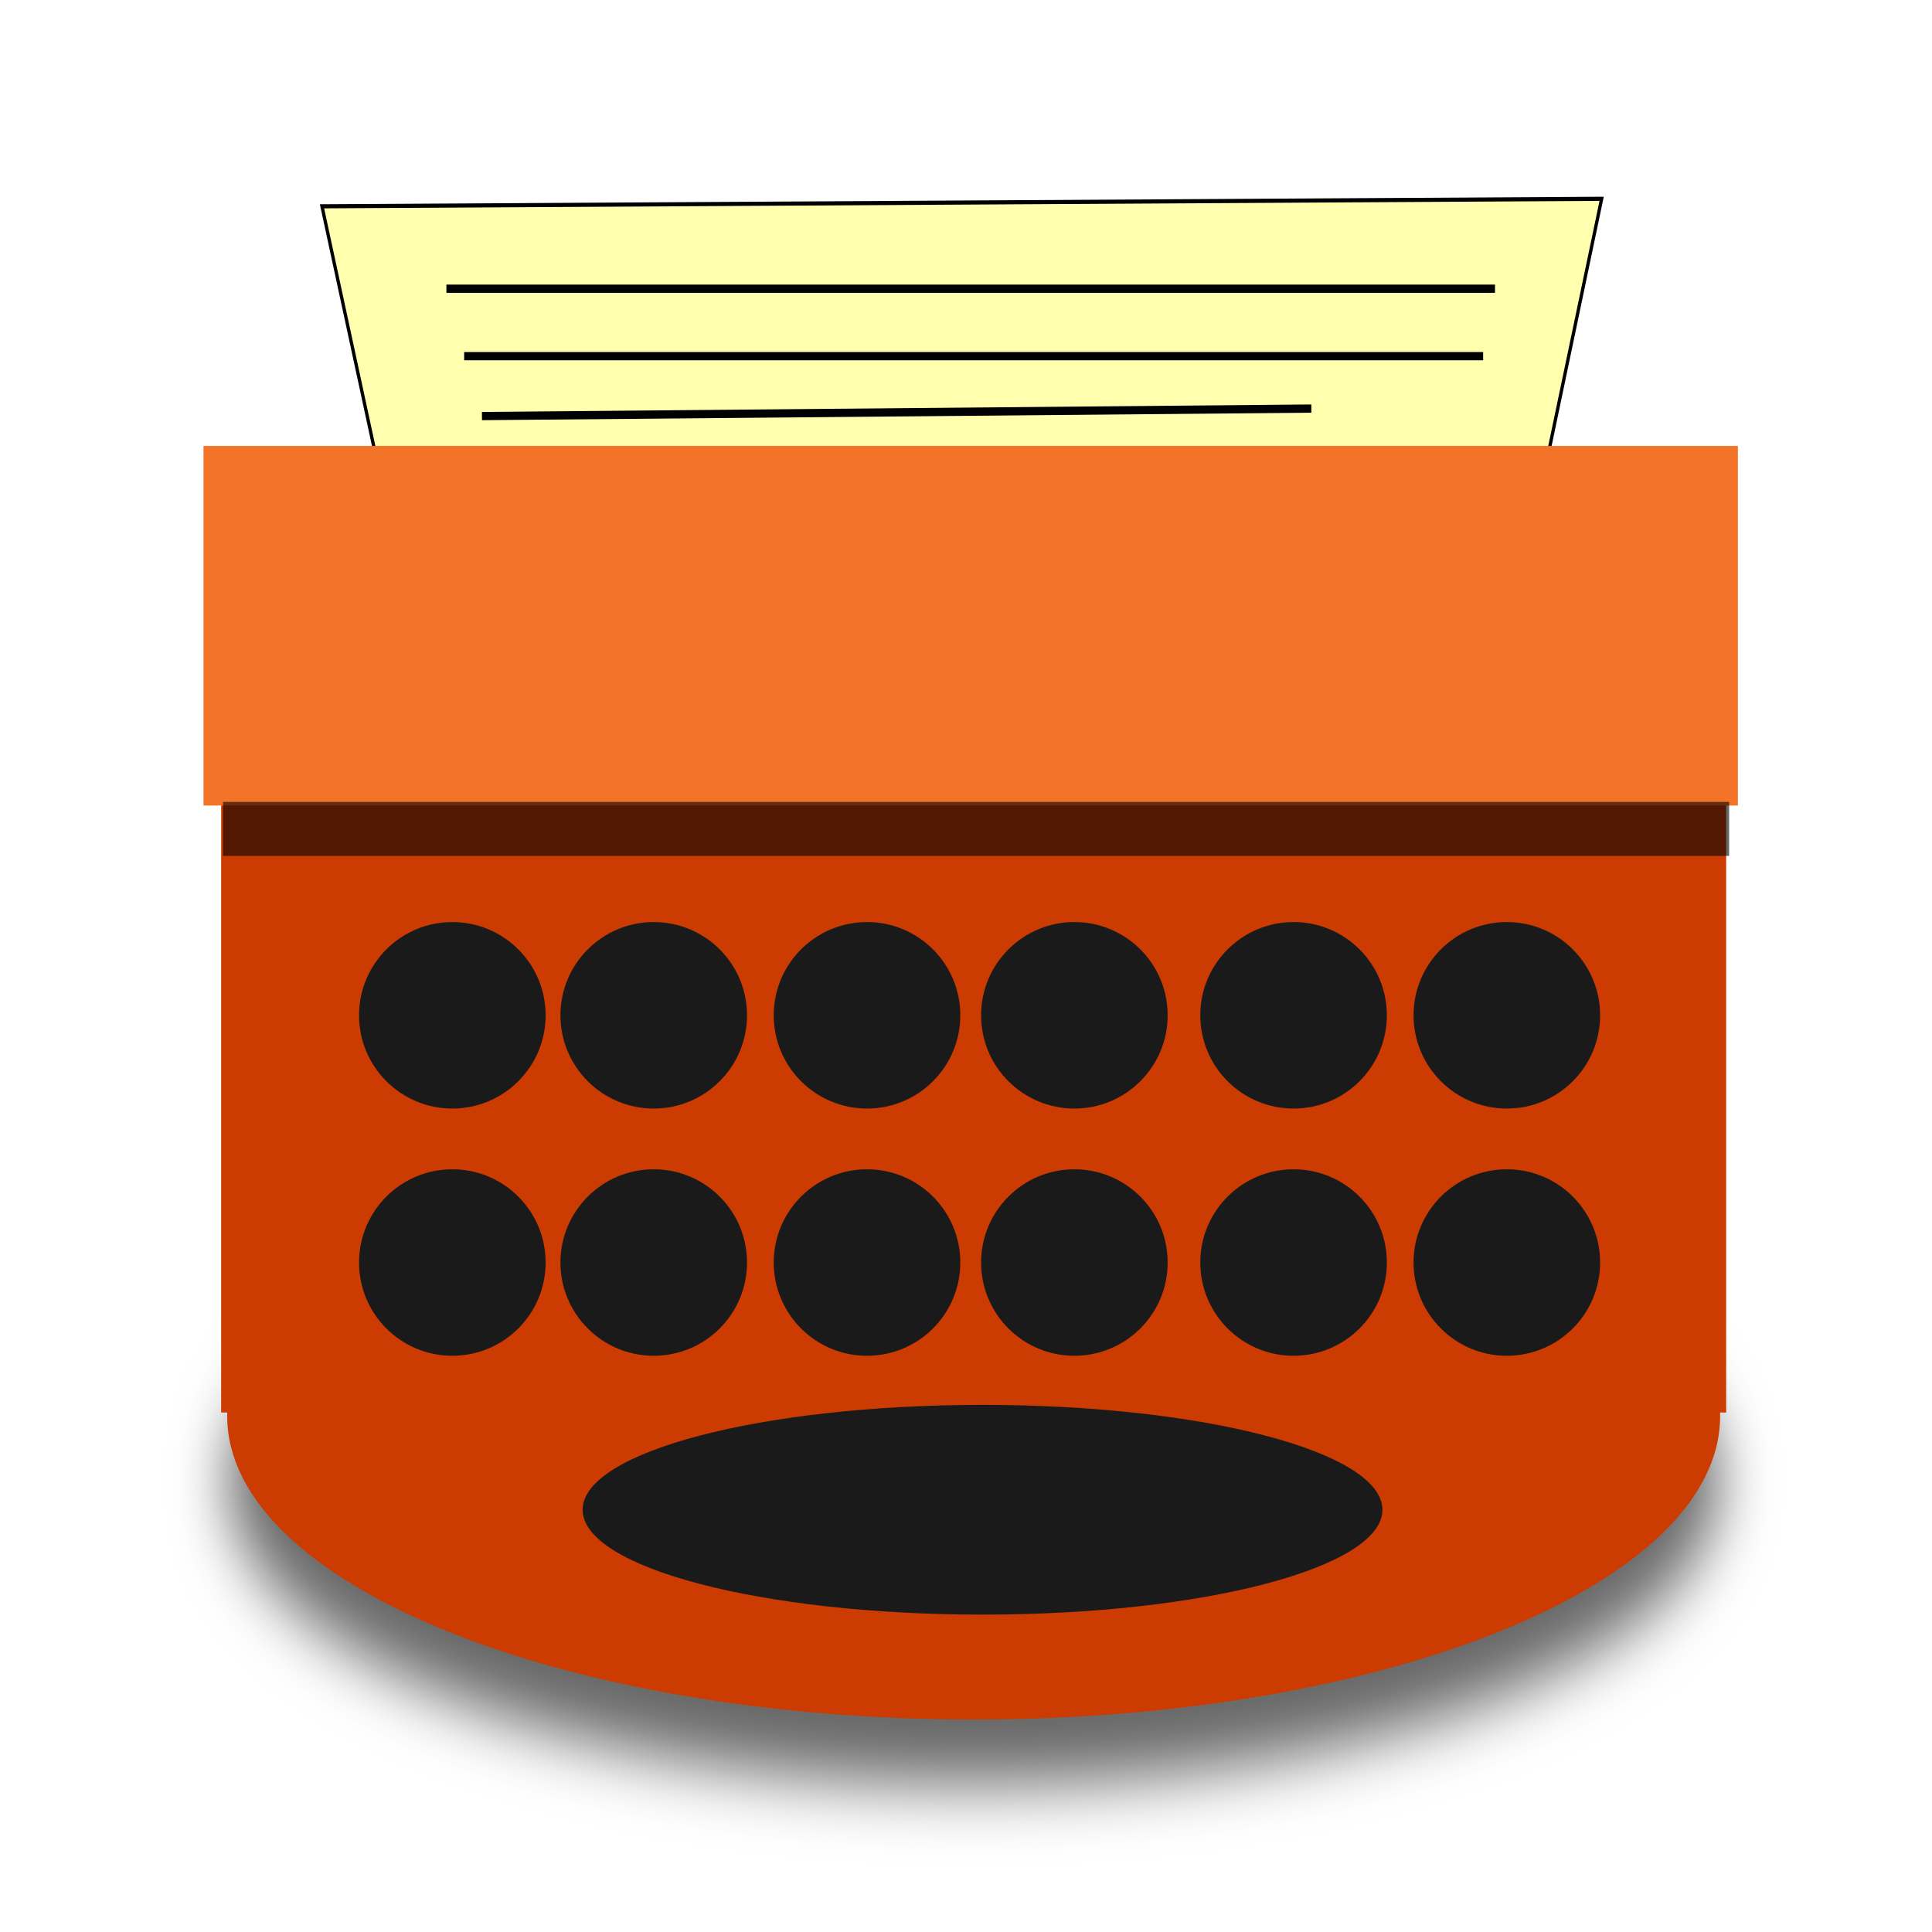
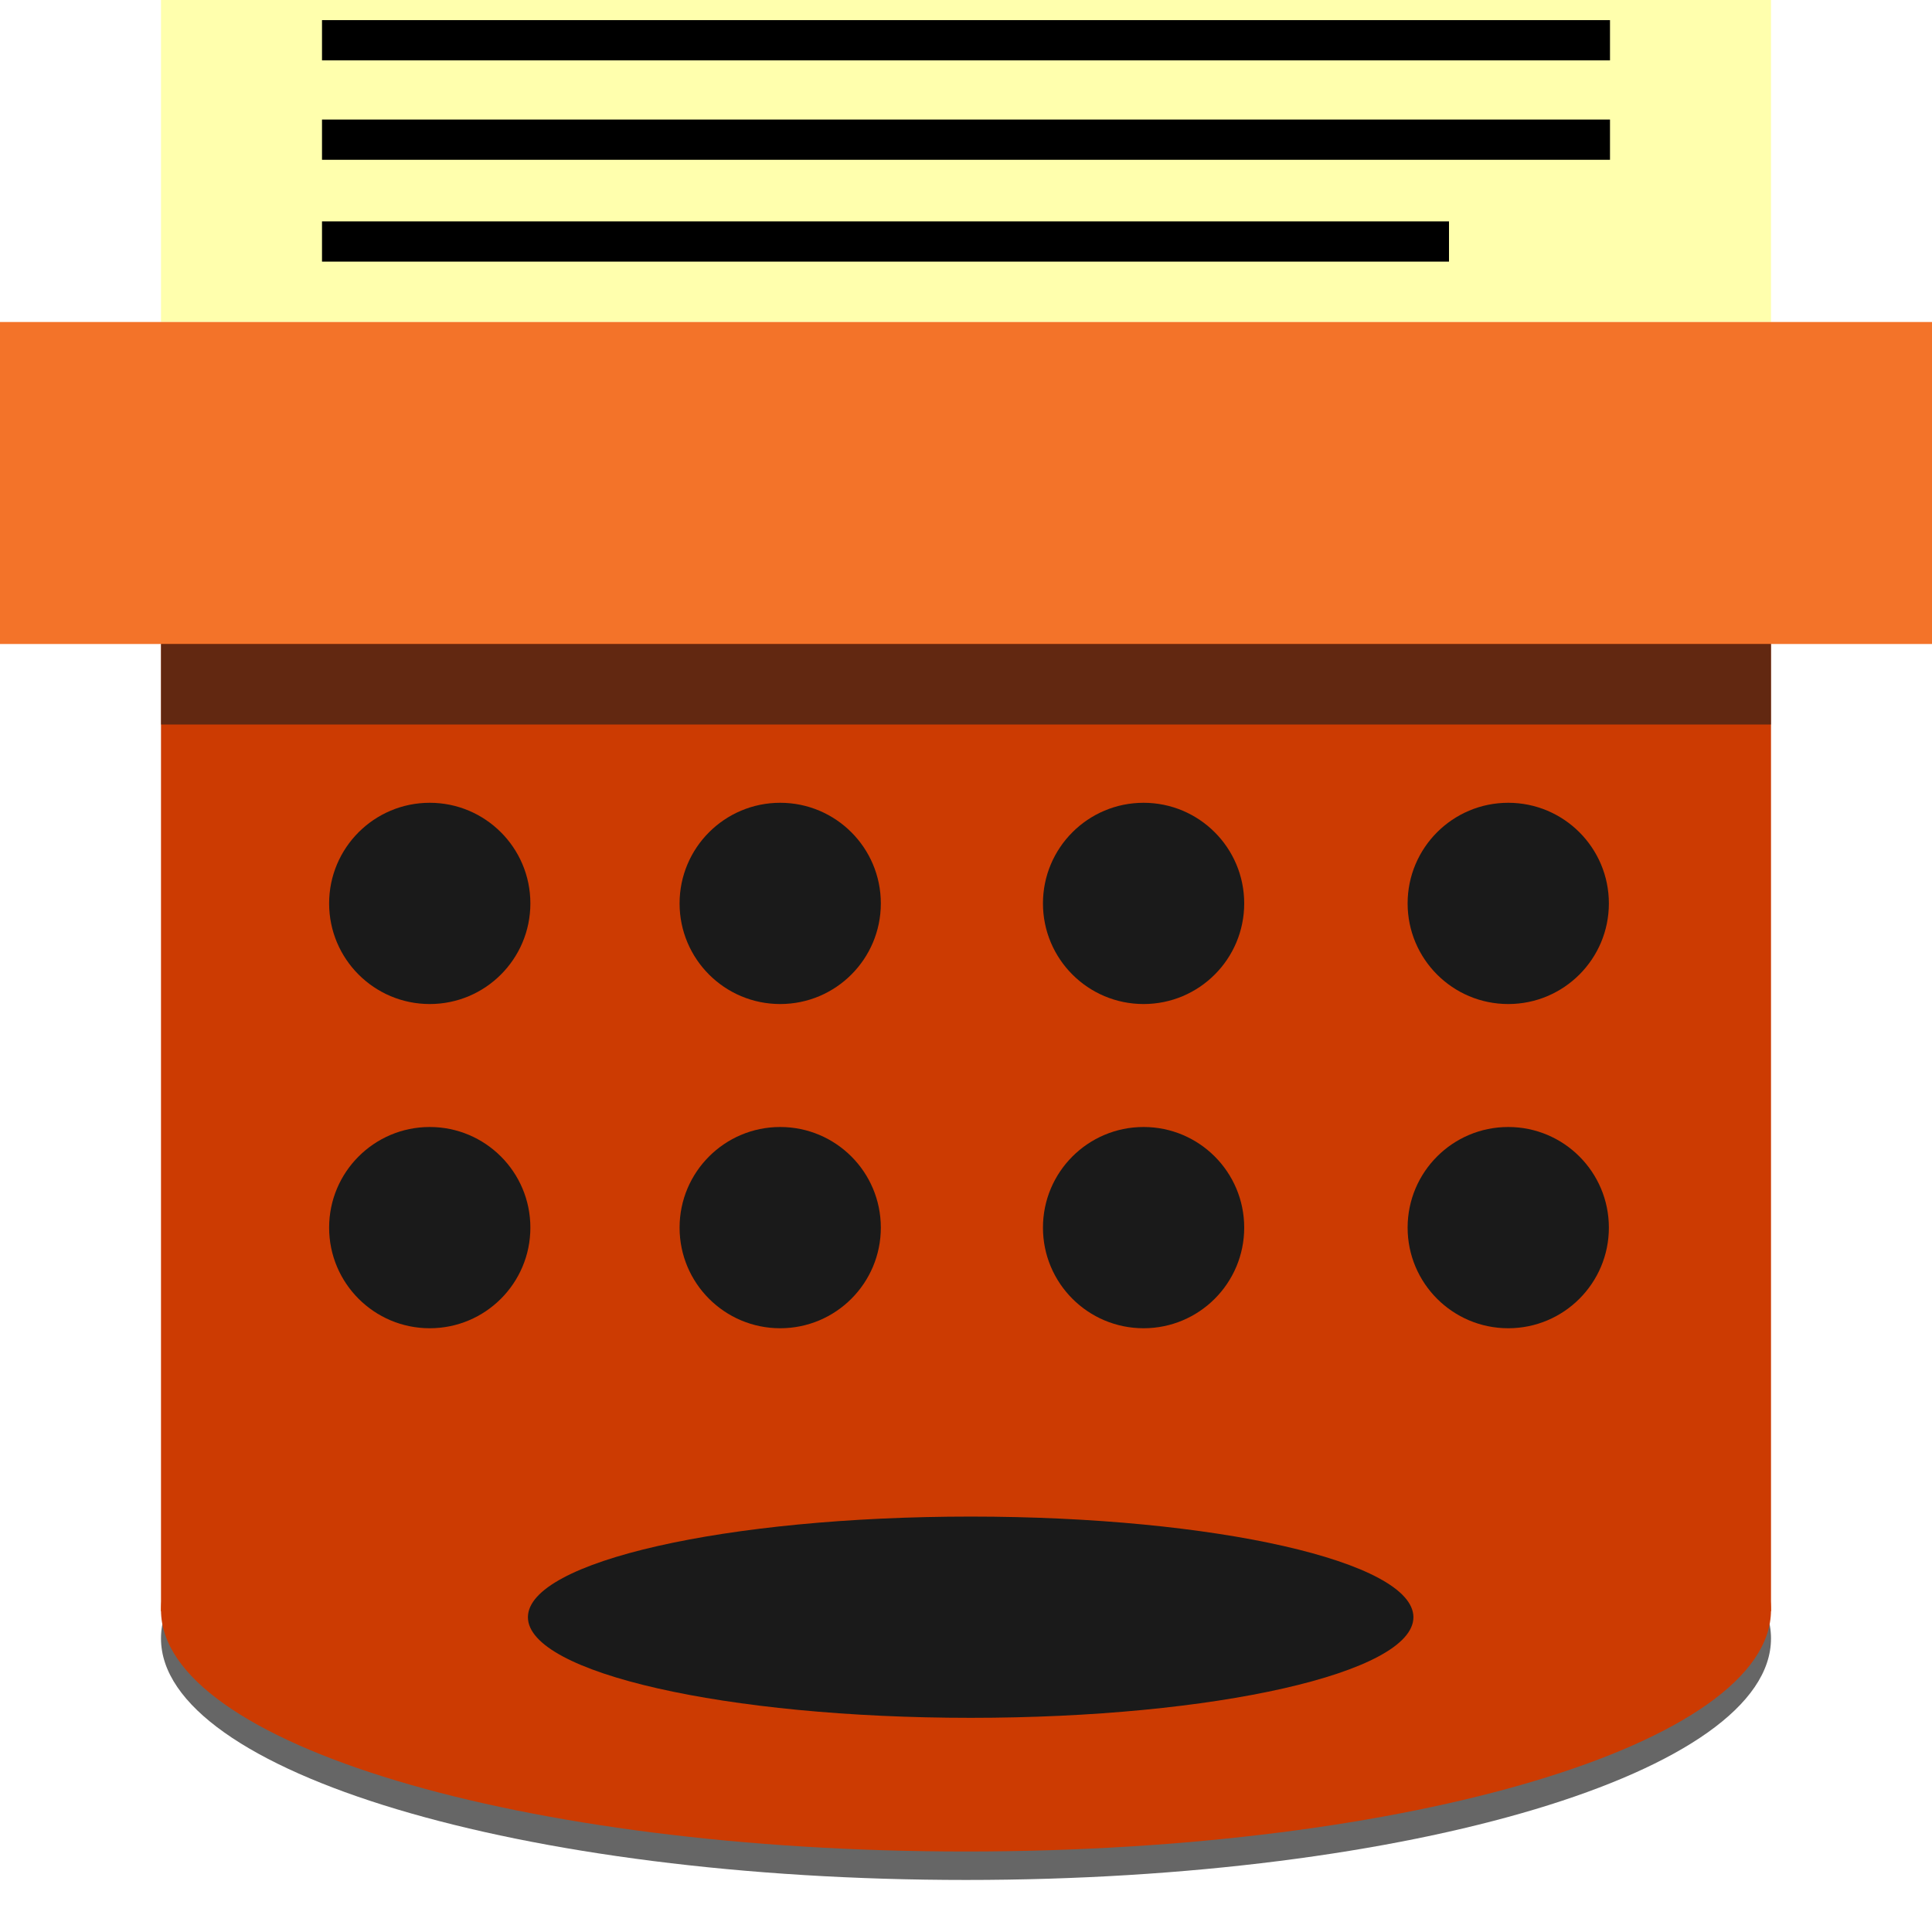
<svg xmlns="http://www.w3.org/2000/svg" xmlns:xlink="http://www.w3.org/1999/xlink" id="svg4031" height="48" width="48" version="1.1">
  <defs id="defs4033">
    <linearGradient id="linearGradient3820-7-2-1">
      <stop offset="0" style="stop-color:#3d3d3d;stop-opacity:1" id="stop3822-2-6-3" />
      <stop offset="0.5" style="stop-color:#686868;stop-opacity:0.498" id="stop3864-8-7-7" />
      <stop offset="1" style="stop-color:#686868;stop-opacity:0" id="stop3824-1-2-5" />
    </linearGradient>
    <radialGradient gradientTransform="matrix(0.2708338,0,0,0.08762273,-2.855072,25.18723)" gradientUnits="userSpaceOnUse" xlink:href="#linearGradient3820-7-2-1" id="radialGradient3018" fy="186.171" fx="99.157" r="62.769" cy="186.171" cx="99.157" />
    <linearGradient id="linearGradient4011-7">
      <stop offset="0" style="stop-color:#ffffff;stop-opacity:1" id="stop4013-4" />
      <stop offset="0.508" style="stop-color:#ffffff;stop-opacity:0.235" id="stop4015-61" />
      <stop offset="0.835" style="stop-color:#ffffff;stop-opacity:0.157" id="stop4017-2" />
      <stop offset="1" style="stop-color:#ffffff;stop-opacity:0.392" id="stop4019-2" />
    </linearGradient>
    <linearGradient id="linearGradient8838-4">
      <stop offset="0" style="stop-color:#000000;stop-opacity:1" id="stop8840-4" />
      <stop offset="1" style="stop-color:#000000;stop-opacity:0" id="stop8842-8" />
    </linearGradient>
    <linearGradient gradientTransform="matrix(0.5135135,0,0,0.5135135,-0.836132,22.97872)" gradientUnits="userSpaceOnUse" xlink:href="#linearGradient4011-7" id="linearGradient3741" y2="42.884" x2="71.204" y1="7.831" x1="71.204" />
    <radialGradient gradientTransform="matrix(1.129412,0,0,0.2823525,-34.72941,43.69412)" gradientUnits="userSpaceOnUse" xlink:href="#linearGradient8838-4" id="radialGradient3748" fy="4.625" fx="62.625" r="10.625" cy="4.625" cx="62.625" />
    <linearGradient id="linearGradient4632-92-3-0-8-1-6-6">
      <stop offset="0" style="stop-color:#fafafa;stop-opacity:1" id="stop4634-68-8-0-2-9-1-1" />
      <stop offset="1" style="stop-color:#e1e1e1;stop-opacity:1" id="stop4636-8-21-7-1-4-9-4" />
    </linearGradient>
    <radialGradient xlink:href="#linearGradient4632-92-3-0-8-1-6-6" id="radialGradient3398" gradientUnits="userSpaceOnUse" gradientTransform="matrix(0,1.218944,-1.289497,-3.3177771e-8,46.89601,18.35099)" cx="6.275" cy="8.45" fx="6.275" fy="8.45" r="20" />
    <linearGradient xlink:href="#linearGradient3104-8-8-97-4-6-2-0-1-4-0-5-8-3-9-1" id="linearGradient4200-6" gradientUnits="userSpaceOnUse" gradientTransform="matrix(0.8074983,0,0,0.833744,113.0116,-2.35899)" x1="-95.838" y1="54.2" x2="-95.838" y2="5.176" />
    <linearGradient id="linearGradient3104-8-8-97-4-6-2-0-1-4-0-5-8-3-9-1">
      <stop offset="0" style="stop-color:#000000;stop-opacity:0.322" id="stop3106-5-4-3-5-0-1-61-9-2-7-3-3-2-6-9" />
      <stop offset="1" style="stop-color:#000000;stop-opacity:0.278" id="stop3108-4-3-7-8-2-4-01-9-9-0-6-4-3-7-7" />
    </linearGradient>
    <linearGradient id="linearGradient2867-449-88-871-390-598-476-591-434-148-57-177-3-8-8">
      <stop id="stop3750-8-9-0" style="stop-color:#95a3ab;stop-opacity:1" offset="0" />
      <stop id="stop3752-3-2-2" style="stop-color:#667885;stop-opacity:1" offset="0.262" />
      <stop id="stop3754-7-2-2" style="stop-color:#485a6c;stop-opacity:1" offset="0.705" />
      <stop id="stop3756-9-3-05" style="stop-color:#273445;stop-opacity:1" offset="1" />
    </linearGradient>
    <linearGradient id="linearGradient4011-8">
      <stop id="stop4013-9" style="stop-color:#ffffff;stop-opacity:1" offset="0" />
      <stop id="stop4015-2" style="stop-color:#ffffff;stop-opacity:0.235" offset="0.508" />
      <stop id="stop4017-28" style="stop-color:#ffffff;stop-opacity:0.157" offset="0.835" />
      <stop id="stop4019-23" style="stop-color:#ffffff;stop-opacity:0.392" offset="1" />
    </linearGradient>
    <linearGradient y2="44.341" x2="71.204" y1="6.238" x1="71.204" gradientTransform="matrix(1.054054,0,0,1.054054,-51.611,-2.727901)" gradientUnits="userSpaceOnUse" id="linearGradient3540" xlink:href="#linearGradient4011-8" />
    <radialGradient r="20" fy="8.45" fx="1.198" cy="8.45" cx="1.198" gradientTransform="matrix(0,5.000002,-5.289406,-1.3609237e-7,68.69436,-17.9895)" gradientUnits="userSpaceOnUse" id="radialGradient3543" xlink:href="#linearGradient2867-449-88-871-390-598-476-591-434-148-57-177-3-8-8" />
-     <linearGradient id="linearGradient4806">
-       <stop id="stop4808" style="stop-color:#ffffff;stop-opacity:1" offset="0" />
-       <stop id="stop4810" style="stop-color:#ffffff;stop-opacity:0.235" offset="0.424" />
-       <stop id="stop4812" style="stop-color:#ffffff;stop-opacity:0.157" offset="0.821" />
-       <stop id="stop4814" style="stop-color:#ffffff;stop-opacity:0.392" offset="1" />
-     </linearGradient>
-     <linearGradient x1="71.204" y1="15.369" x2="71.204" y2="40.496" id="linearGradient3293" xlink:href="#linearGradient4806" gradientUnits="userSpaceOnUse" gradientTransform="matrix(2.326875,0,0,2.326875,-135.9447,-32.84278)" />
-     <linearGradient x1="71.204" y1="7.831" x2="71.204" y2="42.884" id="linearGradient3306" xlink:href="#linearGradient4011-7" gradientUnits="userSpaceOnUse" gradientTransform="matrix(0.7297297,0,0,0.7297297,-4.346082,29.49607)" />
-     <linearGradient x1="-95.838" y1="54.2" x2="-95.838" y2="5.176" id="linearGradient3315" xlink:href="#linearGradient8838-4" gradientUnits="userSpaceOnUse" gradientTransform="matrix(1.115117,0,0,1.151361,154.3493,-4.97194)" />
-     <radialGradient cx="1.198" cy="8.45" r="20" fx="1.198" fy="8.45" id="radialGradient3328" xlink:href="#linearGradient2867-449-88-871-390-598-476-591-434-148-57-177-3-8-8" gradientUnits="userSpaceOnUse" gradientTransform="matrix(0,7.195125,-7.611584,-1.9584024e-7,96.31628,-28.42392)" />
-     <radialGradient cx="62.625" cy="4.625" r="10.625" fx="62.625" fy="4.625" id="radialGradient3384" xlink:href="#linearGradient8838-4" gradientUnits="userSpaceOnUse" gradientTransform="matrix(1.317647,0,0,0.37647,-34.51765,58.25882)" />
-     <radialGradient cx="6.275" cy="8.45" r="20" fx="6.275" fy="8.45" id="radialGradient3399" xlink:href="#linearGradient4632-92-3-0-8-1-6-6" gradientUnits="userSpaceOnUse" gradientTransform="matrix(0,1.706521,-1.805296,-4.6448879e-8,63.25441,23.29139)" />
-     <radialGradient xlink:href="#linearGradient8838-4" id="radialGradient3300-9" gradientUnits="userSpaceOnUse" gradientTransform="matrix(0.3823536,7.5555777e-8,-1.8372241e-8,0.1115198,-5.925427,36.33585)" cx="99.189" cy="185.297" fx="99.189" fy="185.297" r="62.769" />
-     <radialGradient xlink:href="#linearGradient8838-4" id="radialGradient4192" gradientUnits="userSpaceOnUse" gradientTransform="matrix(0.2549024,5.3967361e-8,-1.2248161e-8,0.07965545,6.716382,44.24067)" cx="99.189" cy="185.297" fx="99.189" fy="185.297" r="62.769" />
-     <linearGradient xlink:href="#linearGradient4806" id="linearGradient3118" gradientUnits="userSpaceOnUse" gradientTransform="matrix(4.16388,0,0,4.16388,-236.0326,-50.53443)" x1="71.204" y1="15.369" x2="71.204" y2="40.496" />
-     <radialGradient xlink:href="#linearGradient3820-7-2-1" id="radialGradient3163" gradientUnits="userSpaceOnUse" gradientTransform="matrix(0.6850502,0,0,0.2150277,-3.927532,68.46817)" cx="99.157" cy="186.171" fx="99.157" fy="186.171" r="62.769" />
-     <linearGradient id="linearGradient3242-7-3-8-0-4-58-06">
-       <stop offset="0" style="stop-color:#cdf87e;stop-opacity:1" id="stop3244-5-8-5-6-4-3-8" />
-       <stop offset="0.262" style="stop-color:#a2e34f;stop-opacity:1" id="stop3246-9-5-1-5-3-0-7" />
-       <stop offset="0.661" style="stop-color:#68b723;stop-opacity:1" id="stop3248-7-2-0-7-5-35-9" />
-       <stop offset="1" style="stop-color:#1d7e0d;stop-opacity:1" id="stop3250-8-2-8-5-6-40-4" />
-     </linearGradient>
-     <radialGradient gradientTransform="matrix(0,2.423525,-2.639279,0,226.369,-84.88818)" gradientUnits="userSpaceOnUse" xlink:href="#linearGradient3242-7-3-8-0-4-58-06" id="radialGradient3381" fy="48.768" fx="66.127" r="31" cy="48.768" cx="66.127" />
-     <linearGradient gradientTransform="matrix(2.113467,0,0,1.645562,50.72421,61.89995)" gradientUnits="userSpaceOnUse" xlink:href="#linearGradient4361" id="linearGradient3030" y2="37.13" x2="24.139" y1="9.176" x1="24.139" />
-     <linearGradient id="linearGradient4361">
-       <stop offset="0" style="stop-color:#ffffff;stop-opacity:1" id="stop4363" />
-       <stop offset="0" style="stop-color:#ffffff;stop-opacity:0.235" id="stop4365" />
-       <stop offset="1" style="stop-color:#ffffff;stop-opacity:0.157" id="stop4367" />
-       <stop offset="1" style="stop-color:#ffffff;stop-opacity:0.392" id="stop4369" />
-     </linearGradient>
-     <linearGradient gradientTransform="matrix(1.659245,0,0,2.092852,60.83215,51.57179)" gradientUnits="userSpaceOnUse" xlink:href="#linearGradient4351" id="linearGradient3030-1" y2="26.485" x2="24.139" y1="19.795" x1="24.139" />
-     <linearGradient id="linearGradient4351">
-       <stop offset="0" style="stop-color:#ffffff;stop-opacity:1" id="stop4353" />
-       <stop offset="0" style="stop-color:#ffffff;stop-opacity:0.235" id="stop4355" />
-       <stop offset="1" style="stop-color:#ffffff;stop-opacity:0.157" id="stop4357" />
-       <stop offset="1" style="stop-color:#ffffff;stop-opacity:0.392" id="stop4359" />
-     </linearGradient>
-     <radialGradient cx="-14.891" cy="11.546" r="20" fx="-14.891" fy="11.546" id="radialGradient3183" xlink:href="#linearGradient2867-449-88-871-390-598-476-591-434-148-57-177-3-8-8" gradientUnits="userSpaceOnUse" gradientTransform="matrix(-9.9735355e-6,17.90064,18.57144,0,-152.285,218.151)" />
-     <filter style="color-interpolation-filters:sRGB" id="filter6943" x="-0.044" width="1.087" y="-0.135" height="1.271">
-       <feGaussianBlur stdDeviation="0.831" id="feGaussianBlur6945" />
-     </filter>
  </defs>
-   <g id="layer1" transform="matrix(0.8095247,0,0,1.023702,-2.009043,-9.393628)">
-     <path id="path4218" d="m 14,20.183 -1.636,-6 39.273,-0.182 -1.636,6.182 z" style="opacity:1;fill:#ffffad;fill-opacity:1;fill-rule:evenodd;stroke:#000000;stroke-width:0.1;stroke-linecap:butt;stroke-linejoin:miter;stroke-miterlimit:4;stroke-dasharray:none;stroke-opacity:1" />
-     <path id="path4246" d="m 16.182,16.183 32.182,0" style="fill:none;fill-rule:evenodd;stroke:#000000;stroke-width:0.2;stroke-linecap:butt;stroke-linejoin:miter;stroke-miterlimit:4;stroke-dasharray:none;stroke-opacity:1" />
-     <path id="path4248" d="m 16.727,17.82 31.091,0 0.182,0" style="fill:none;fill-rule:evenodd;stroke:#000000;stroke-width:0.2;stroke-linecap:butt;stroke-linejoin:miter;stroke-miterlimit:4;stroke-dasharray:none;stroke-opacity:1" />
-     <path id="path4252" d="M 17.273,19.274 42.727,19.092" style="fill:none;fill-rule:evenodd;stroke:#000000;stroke-width:0.2;stroke-linecap:butt;stroke-linejoin:miter;stroke-miterlimit:4;stroke-dasharray:none;stroke-opacity:1" />
-     <ellipse style="opacity:0.6;fill:#030101;fill-opacity:1;fill-rule:nonzero;stroke:none;stroke-linecap:square;stroke-linejoin:bevel;stroke-opacity:1;filter:url(#filter6943)" id="ellipse6545" cx="32.364" cy="45.101" rx="22.909" ry="7.364" />
-     <rect style="opacity:0.199;fill:none;fill-opacity:0.859;fill-rule:nonzero;stroke:none;stroke-width:0.088;stroke-linecap:square;stroke-linejoin:miter;stroke-miterlimit:4;stroke-dasharray:none;stroke-opacity:0" id="rect6543" width="30.515" height="3.114" x="17.794" y="48.526" />
-     <text id="text4238" y="14.727" x="22.182" style="font-style:normal;font-weight:normal;font-size:15px;line-height:125%;font-family:sans-serif;letter-spacing:0px;word-spacing:0px;fill:#000000;fill-opacity:1;stroke:none;stroke-width:1px;stroke-linecap:butt;stroke-linejoin:miter;stroke-opacity:1" xml:space="preserve">
-       <tspan y="14.727" x="22.182" id="tspan4240" />
-     </text>
-     <ellipse ry="7.364" rx="22.909" cy="43.544" cx="32.364" id="path3360" style="opacity:1;fill:#cc3b02;fill-opacity:1;fill-rule:nonzero;stroke:none;stroke-linecap:square;stroke-linejoin:bevel;stroke-opacity:1" />
-     <rect y="22.359" x="9.269" height="21.098" width="46.189" id="rect3362" style="fill:#cc3b02;fill-opacity:1;fill-rule:nonzero;stroke:none;stroke-width:0.992;stroke-linecap:square;stroke-linejoin:bevel;stroke-opacity:1" />
-     <ellipse cy="16.364" cx="-33.817" id="path3366" style="fill:#1a1a1a;fill-opacity:1;fill-rule:nonzero;stroke:none;stroke-linecap:square;stroke-linejoin:bevel;stroke-opacity:1" transform="matrix(0,-1,1,0,0,0)" rx="2.263" ry="2.863" />
-     <rect y="19.999" x="8.727" height="8.727" width="47.091" id="rect3364" style="fill:#f37329;fill-opacity:1;fill-rule:nonzero;stroke:none;stroke-linecap:square;stroke-linejoin:bevel;stroke-opacity:1" />
-     <ellipse style="fill:#1a1a1a;fill-opacity:1;fill-rule:nonzero;stroke:none;stroke-linecap:square;stroke-linejoin:bevel;stroke-opacity:1" id="circle3370" cx="33.817" cy="-22.545" rx="2.263" ry="2.863" transform="matrix(0,1,-1,0,0,0)" />
-     <ellipse cy="-29.091" cx="33.817" id="circle3372" style="fill:#1a1a1a;fill-opacity:1;fill-rule:nonzero;stroke:none;stroke-linecap:square;stroke-linejoin:bevel;stroke-opacity:1" rx="2.263" ry="2.863" transform="matrix(0,1,-1,0,0,0)" />
-     <ellipse style="fill:#1a1a1a;fill-opacity:1;fill-rule:nonzero;stroke:none;stroke-linecap:square;stroke-linejoin:bevel;stroke-opacity:1" id="circle3374" cx="33.817" cy="-35.455" rx="2.263" ry="2.863" transform="matrix(0,1,-1,0,0,0)" />
-     <ellipse cy="-42.182" cx="33.817" id="circle3376" style="fill:#1a1a1a;fill-opacity:1;fill-rule:nonzero;stroke:none;stroke-linecap:square;stroke-linejoin:bevel;stroke-opacity:1" rx="2.263" ry="2.863" transform="matrix(0,1,-1,0,0,0)" />
-     <ellipse style="fill:#1a1a1a;fill-opacity:1;fill-rule:nonzero;stroke:none;stroke-linecap:square;stroke-linejoin:bevel;stroke-opacity:1" id="circle3378" cx="33.817" cy="-48.727" rx="2.263" ry="2.863" transform="matrix(0,1,-1,0,0,0)" />
-     <ellipse style="fill:#1a1a1a;fill-opacity:1;fill-rule:nonzero;stroke:none;stroke-linecap:square;stroke-linejoin:bevel;stroke-opacity:1" id="circle3380" cx="39.817" cy="-16.364" rx="2.263" ry="2.863" transform="matrix(0,1,-1,0,0,0)" />
-     <ellipse cy="-22.545" cx="39.817" id="circle3382" style="fill:#1a1a1a;fill-opacity:1;fill-rule:nonzero;stroke:none;stroke-linecap:square;stroke-linejoin:bevel;stroke-opacity:1" rx="2.263" ry="2.863" transform="matrix(0,1,-1,0,0,0)" />
-     <ellipse style="fill:#1a1a1a;fill-opacity:1;fill-rule:nonzero;stroke:none;stroke-linecap:square;stroke-linejoin:bevel;stroke-opacity:1" id="circle3384" cx="39.817" cy="-29.091" rx="2.263" ry="2.863" transform="matrix(0,1,-1,0,0,0)" />
-     <ellipse cy="-35.455" cx="39.817" id="circle3386" style="fill:#1a1a1a;fill-opacity:1;fill-rule:nonzero;stroke:none;stroke-linecap:square;stroke-linejoin:bevel;stroke-opacity:1" rx="2.263" ry="2.863" transform="matrix(0,1,-1,0,0,0)" />
-     <ellipse style="fill:#1a1a1a;fill-opacity:1;fill-rule:nonzero;stroke:none;stroke-linecap:square;stroke-linejoin:bevel;stroke-opacity:1" id="circle3388" cx="39.817" cy="-42.182" rx="2.263" ry="2.863" transform="matrix(0,1,-1,0,0,0)" />
-     <ellipse cy="-48.727" cx="39.817" id="circle3390" style="fill:#1a1a1a;fill-opacity:1;fill-rule:nonzero;stroke:none;stroke-linecap:square;stroke-linejoin:bevel;stroke-opacity:1" rx="2.263" ry="2.863" transform="matrix(0,1,-1,0,0,0)" />
-     <ellipse ry="2.545" rx="12.273" cy="45.817" cx="32.636" id="circle3392" style="fill:#1a1a1a;fill-opacity:1;fill-rule:nonzero;stroke:none;stroke-linecap:square;stroke-linejoin:bevel;stroke-opacity:1" />
-     <path style="opacity:0.6;fill:#000000;fill-rule:evenodd;stroke:#000000;stroke-width:0.795px;stroke-linecap:butt;stroke-linejoin:miter;stroke-opacity:1" d="m 9.723,29.036 0,0.515 45.429,0 0,-0.515 z" id="path4230" />
-   </g>
+   <ellipse ry="6" rx="20" cy="40.707" cx="24" id="ellipse4184" style="opacity:0.6;fill:#000000;fill-opacity:1;fill-rule:nonzero;stroke:none;stroke-width:2;stroke-linecap:square;stroke-linejoin:miter;stroke-miterlimit:4;stroke-dasharray:none;stroke-opacity:1" />
+   <rect style="opacity:1;fill:#ffffad;fill-opacity:1;fill-rule:nonzero;stroke:none;stroke-width:2;stroke-linecap:square;stroke-linejoin:miter;stroke-miterlimit:4;stroke-dasharray:none;stroke-opacity:1" id="rect4178" width="40" height="8" x="4" y="0" />
+   <rect style="opacity:1;fill:#cc3b02;fill-opacity:1;fill-rule:nonzero;stroke:none;stroke-width:2;stroke-linecap:square;stroke-linejoin:miter;stroke-miterlimit:4;stroke-dasharray:none;stroke-opacity:1" id="rect4174" width="40" height="30" x="4" y="10.033" />
+   <rect style="opacity:1;fill:#f37329;fill-opacity:1;fill-rule:nonzero;stroke:none;stroke-width:2;stroke-linecap:square;stroke-linejoin:miter;stroke-miterlimit:4;stroke-dasharray:none;stroke-opacity:1" id="rect4176" width="48" height="8" x="0" y="8" />
+   <ellipse style="opacity:1;fill:#cc3b02;fill-opacity:1;fill-rule:nonzero;stroke:none;stroke-width:2;stroke-linecap:square;stroke-linejoin:miter;stroke-miterlimit:4;stroke-dasharray:none;stroke-opacity:1" id="path4182" cx="24" cy="40" rx="20" ry="6" />
+   <path style="fill:none;fill-rule:evenodd;stroke:#000000;stroke-width:1px;stroke-linecap:butt;stroke-linejoin:miter;stroke-opacity:1" d="M 8,1 40,1" id="path4186" />
+   <path style="fill:none;fill-rule:evenodd;stroke:#000000;stroke-width:1px;stroke-linecap:butt;stroke-linejoin:miter;stroke-opacity:1" d="m 8,3.47 32,0" id="path4188" />
+   <path style="fill:none;fill-rule:evenodd;stroke:#000000;stroke-width:1px;stroke-linecap:butt;stroke-linejoin:miter;stroke-opacity:1" d="M 8,6 36,6" id="path4190" />
+   <ellipse style="opacity:1;fill:#1a1a1a;fill-opacity:1;fill-rule:nonzero;stroke:none;stroke-width:2;stroke-linecap:square;stroke-linejoin:miter;stroke-miterlimit:4;stroke-dasharray:none;stroke-opacity:1" id="path4192" cx="24.116" cy="40.179" rx="11" ry="2.5" />
+   <circle style="opacity:1;fill:#1a1a1a;fill-opacity:1;fill-rule:nonzero;stroke:none;stroke-width:2;stroke-linecap:square;stroke-linejoin:miter;stroke-miterlimit:4;stroke-dasharray:none;stroke-opacity:1" id="path4194" cx="10.677" cy="22.445" r="2.5" />
+   <circle r="2.5" cy="22.445" cx="19.384" id="circle4196" style="opacity:1;fill:#1a1a1a;fill-opacity:1;fill-rule:nonzero;stroke:none;stroke-width:2;stroke-linecap:square;stroke-linejoin:miter;stroke-miterlimit:4;stroke-dasharray:none;stroke-opacity:1" />
+   <circle style="opacity:1;fill:#1a1a1a;fill-opacity:1;fill-rule:nonzero;stroke:none;stroke-width:2;stroke-linecap:square;stroke-linejoin:miter;stroke-miterlimit:4;stroke-dasharray:none;stroke-opacity:1" id="circle4198" cx="28.412" cy="22.445" r="2.5" />
+   <circle r="2.5" cy="22.445" cx="37.472" id="circle4200" style="opacity:1;fill:#1a1a1a;fill-opacity:1;fill-rule:nonzero;stroke:none;stroke-width:2;stroke-linecap:square;stroke-linejoin:miter;stroke-miterlimit:4;stroke-dasharray:none;stroke-opacity:1" />
+   <circle r="2.5" cy="30.5" cx="10.677" id="circle4202" style="opacity:1;fill:#1a1a1a;fill-opacity:1;fill-rule:nonzero;stroke:none;stroke-width:2;stroke-linecap:square;stroke-linejoin:miter;stroke-miterlimit:4;stroke-dasharray:none;stroke-opacity:1" />
+   <circle style="opacity:1;fill:#1a1a1a;fill-opacity:1;fill-rule:nonzero;stroke:none;stroke-width:2;stroke-linecap:square;stroke-linejoin:miter;stroke-miterlimit:4;stroke-dasharray:none;stroke-opacity:1" id="circle4204" cx="19.384" cy="30.5" r="2.5" />
+   <circle r="2.5" cy="30.5" cx="28.412" id="circle4206" style="opacity:1;fill:#1a1a1a;fill-opacity:1;fill-rule:nonzero;stroke:none;stroke-width:2;stroke-linecap:square;stroke-linejoin:miter;stroke-miterlimit:4;stroke-dasharray:none;stroke-opacity:1" />
+   <circle style="opacity:1;fill:#1a1a1a;fill-opacity:1;fill-rule:nonzero;stroke:none;stroke-width:2;stroke-linecap:square;stroke-linejoin:miter;stroke-miterlimit:4;stroke-dasharray:none;stroke-opacity:1" id="circle4208" cx="37.472" cy="30.5" r="2.5" />
+   <rect style="opacity:0.6;fill:#1a1a1a;fill-opacity:1;fill-rule:nonzero;stroke:none;stroke-width:2;stroke-linecap:square;stroke-linejoin:miter;stroke-miterlimit:4;stroke-dasharray:none;stroke-opacity:1" id="rect4210" width="40" height="2" x="4" y="16" />
</svg>
